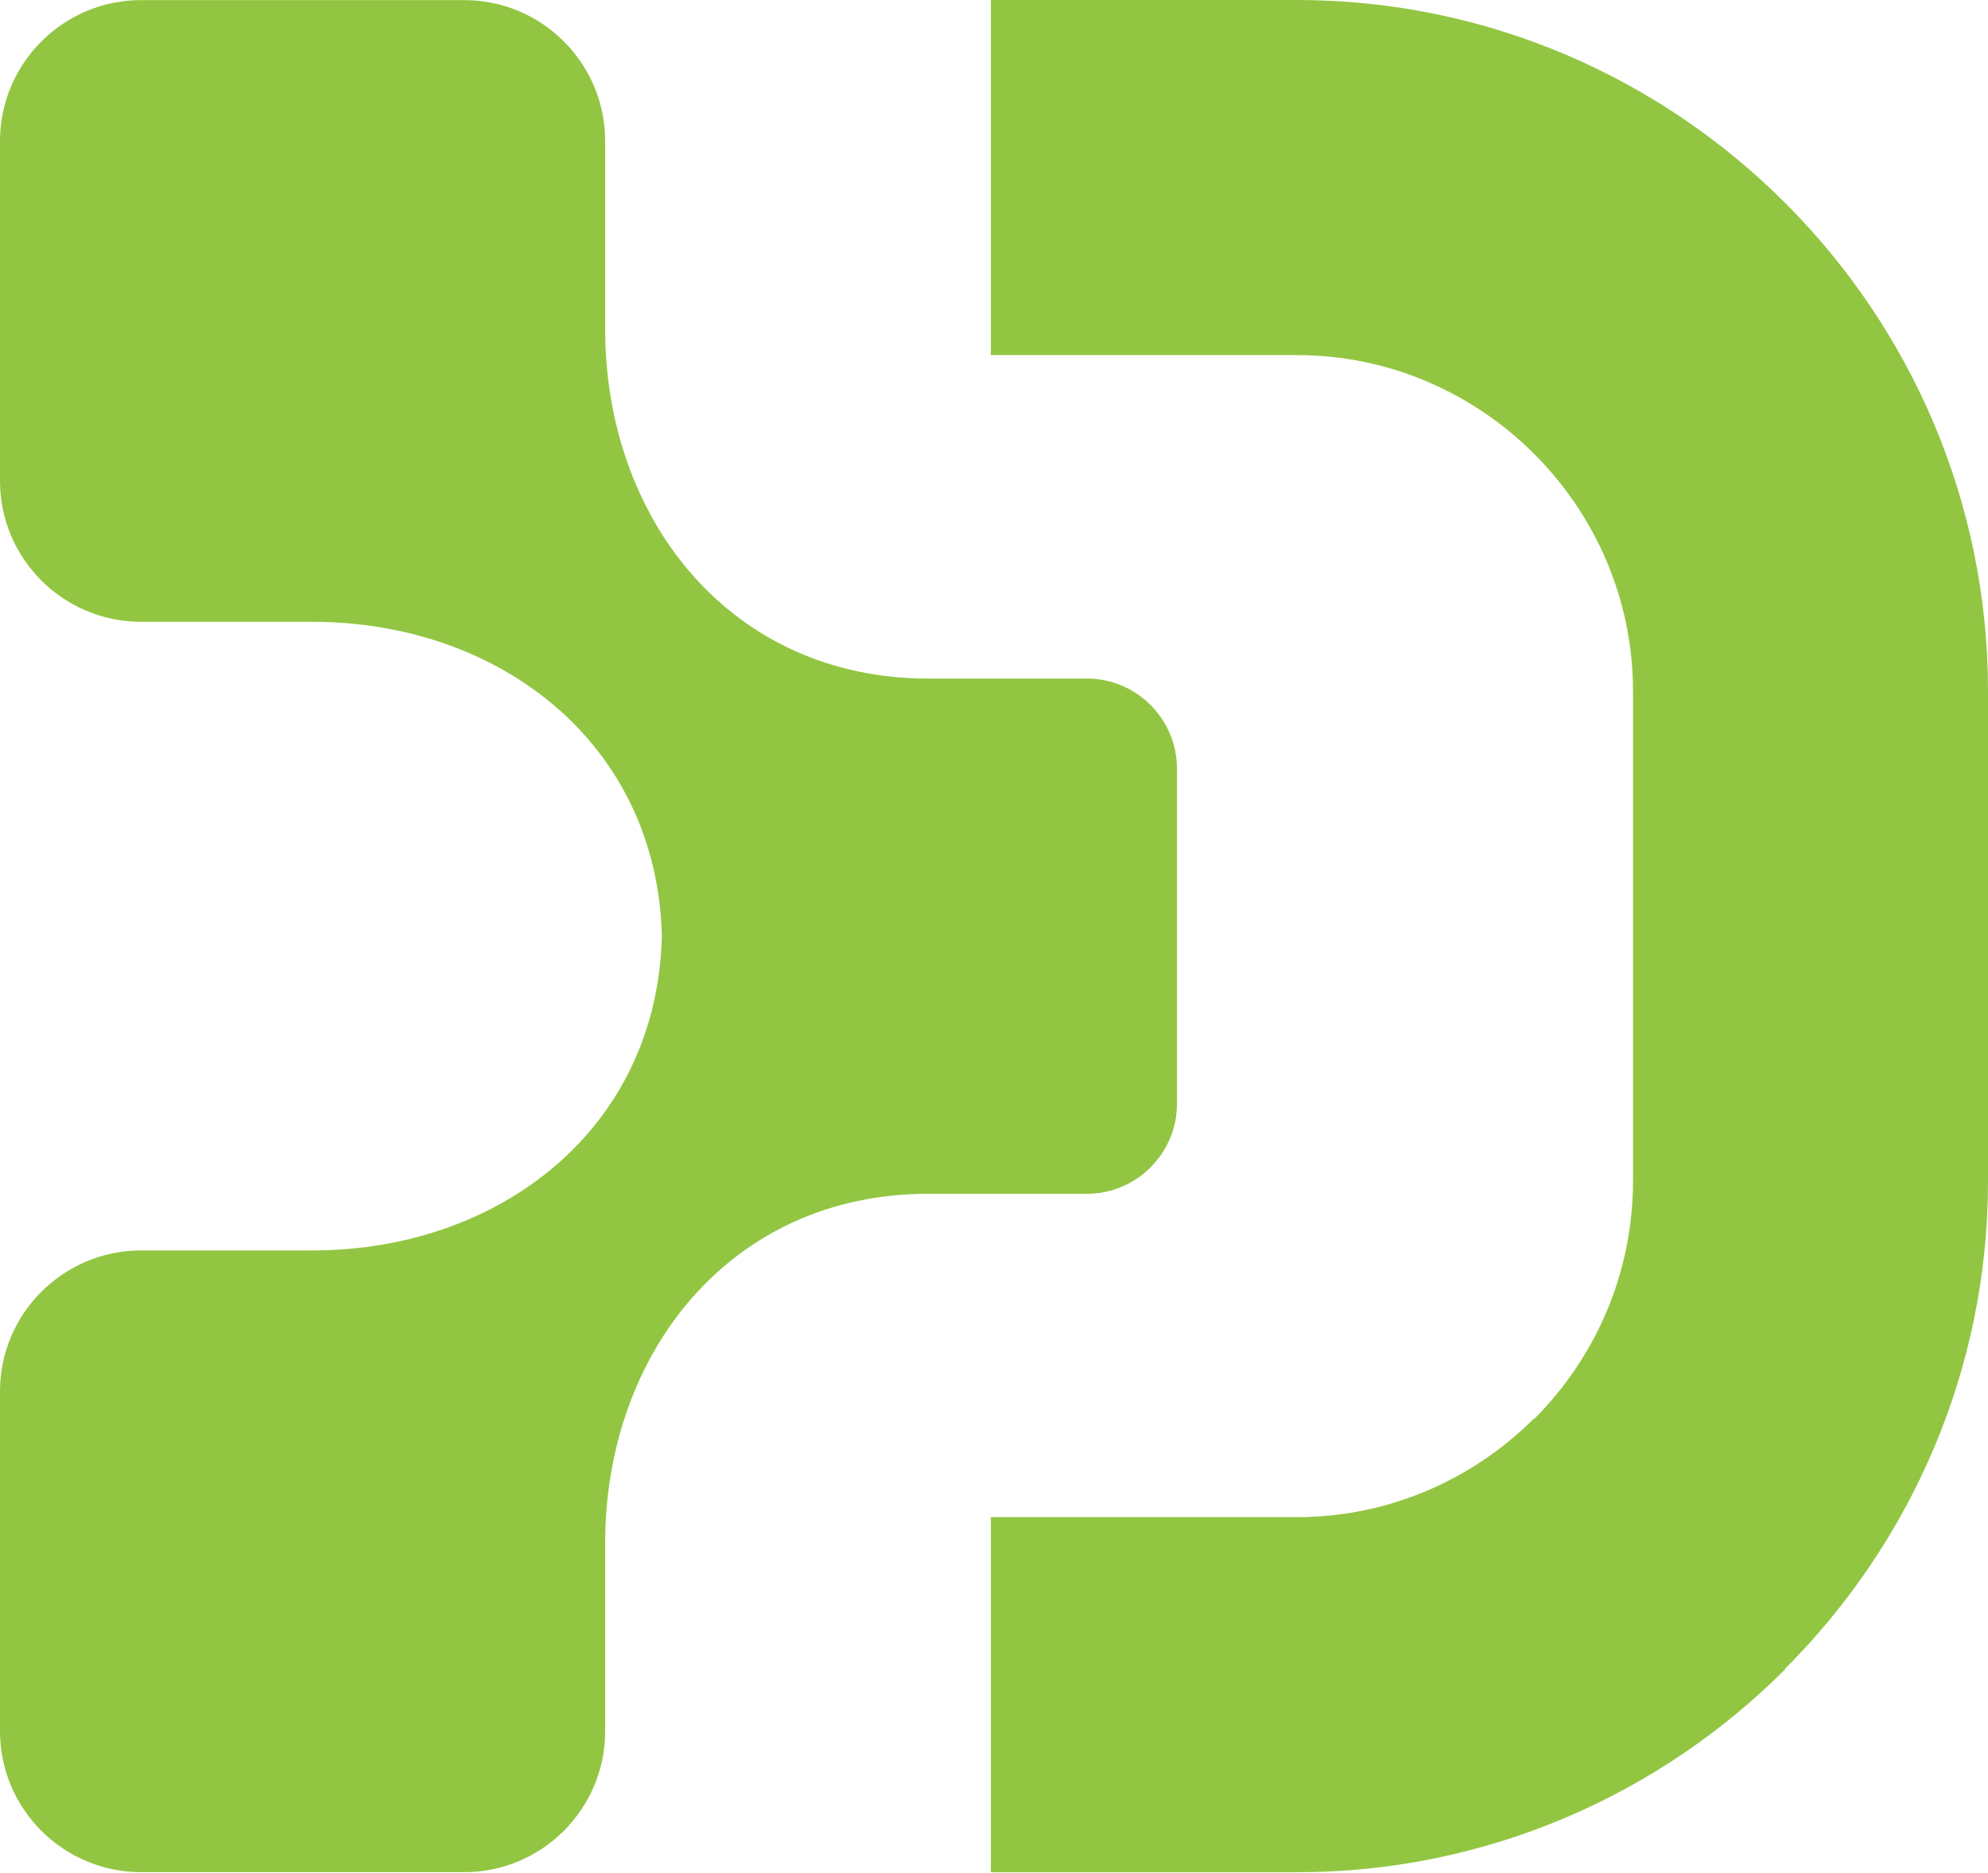
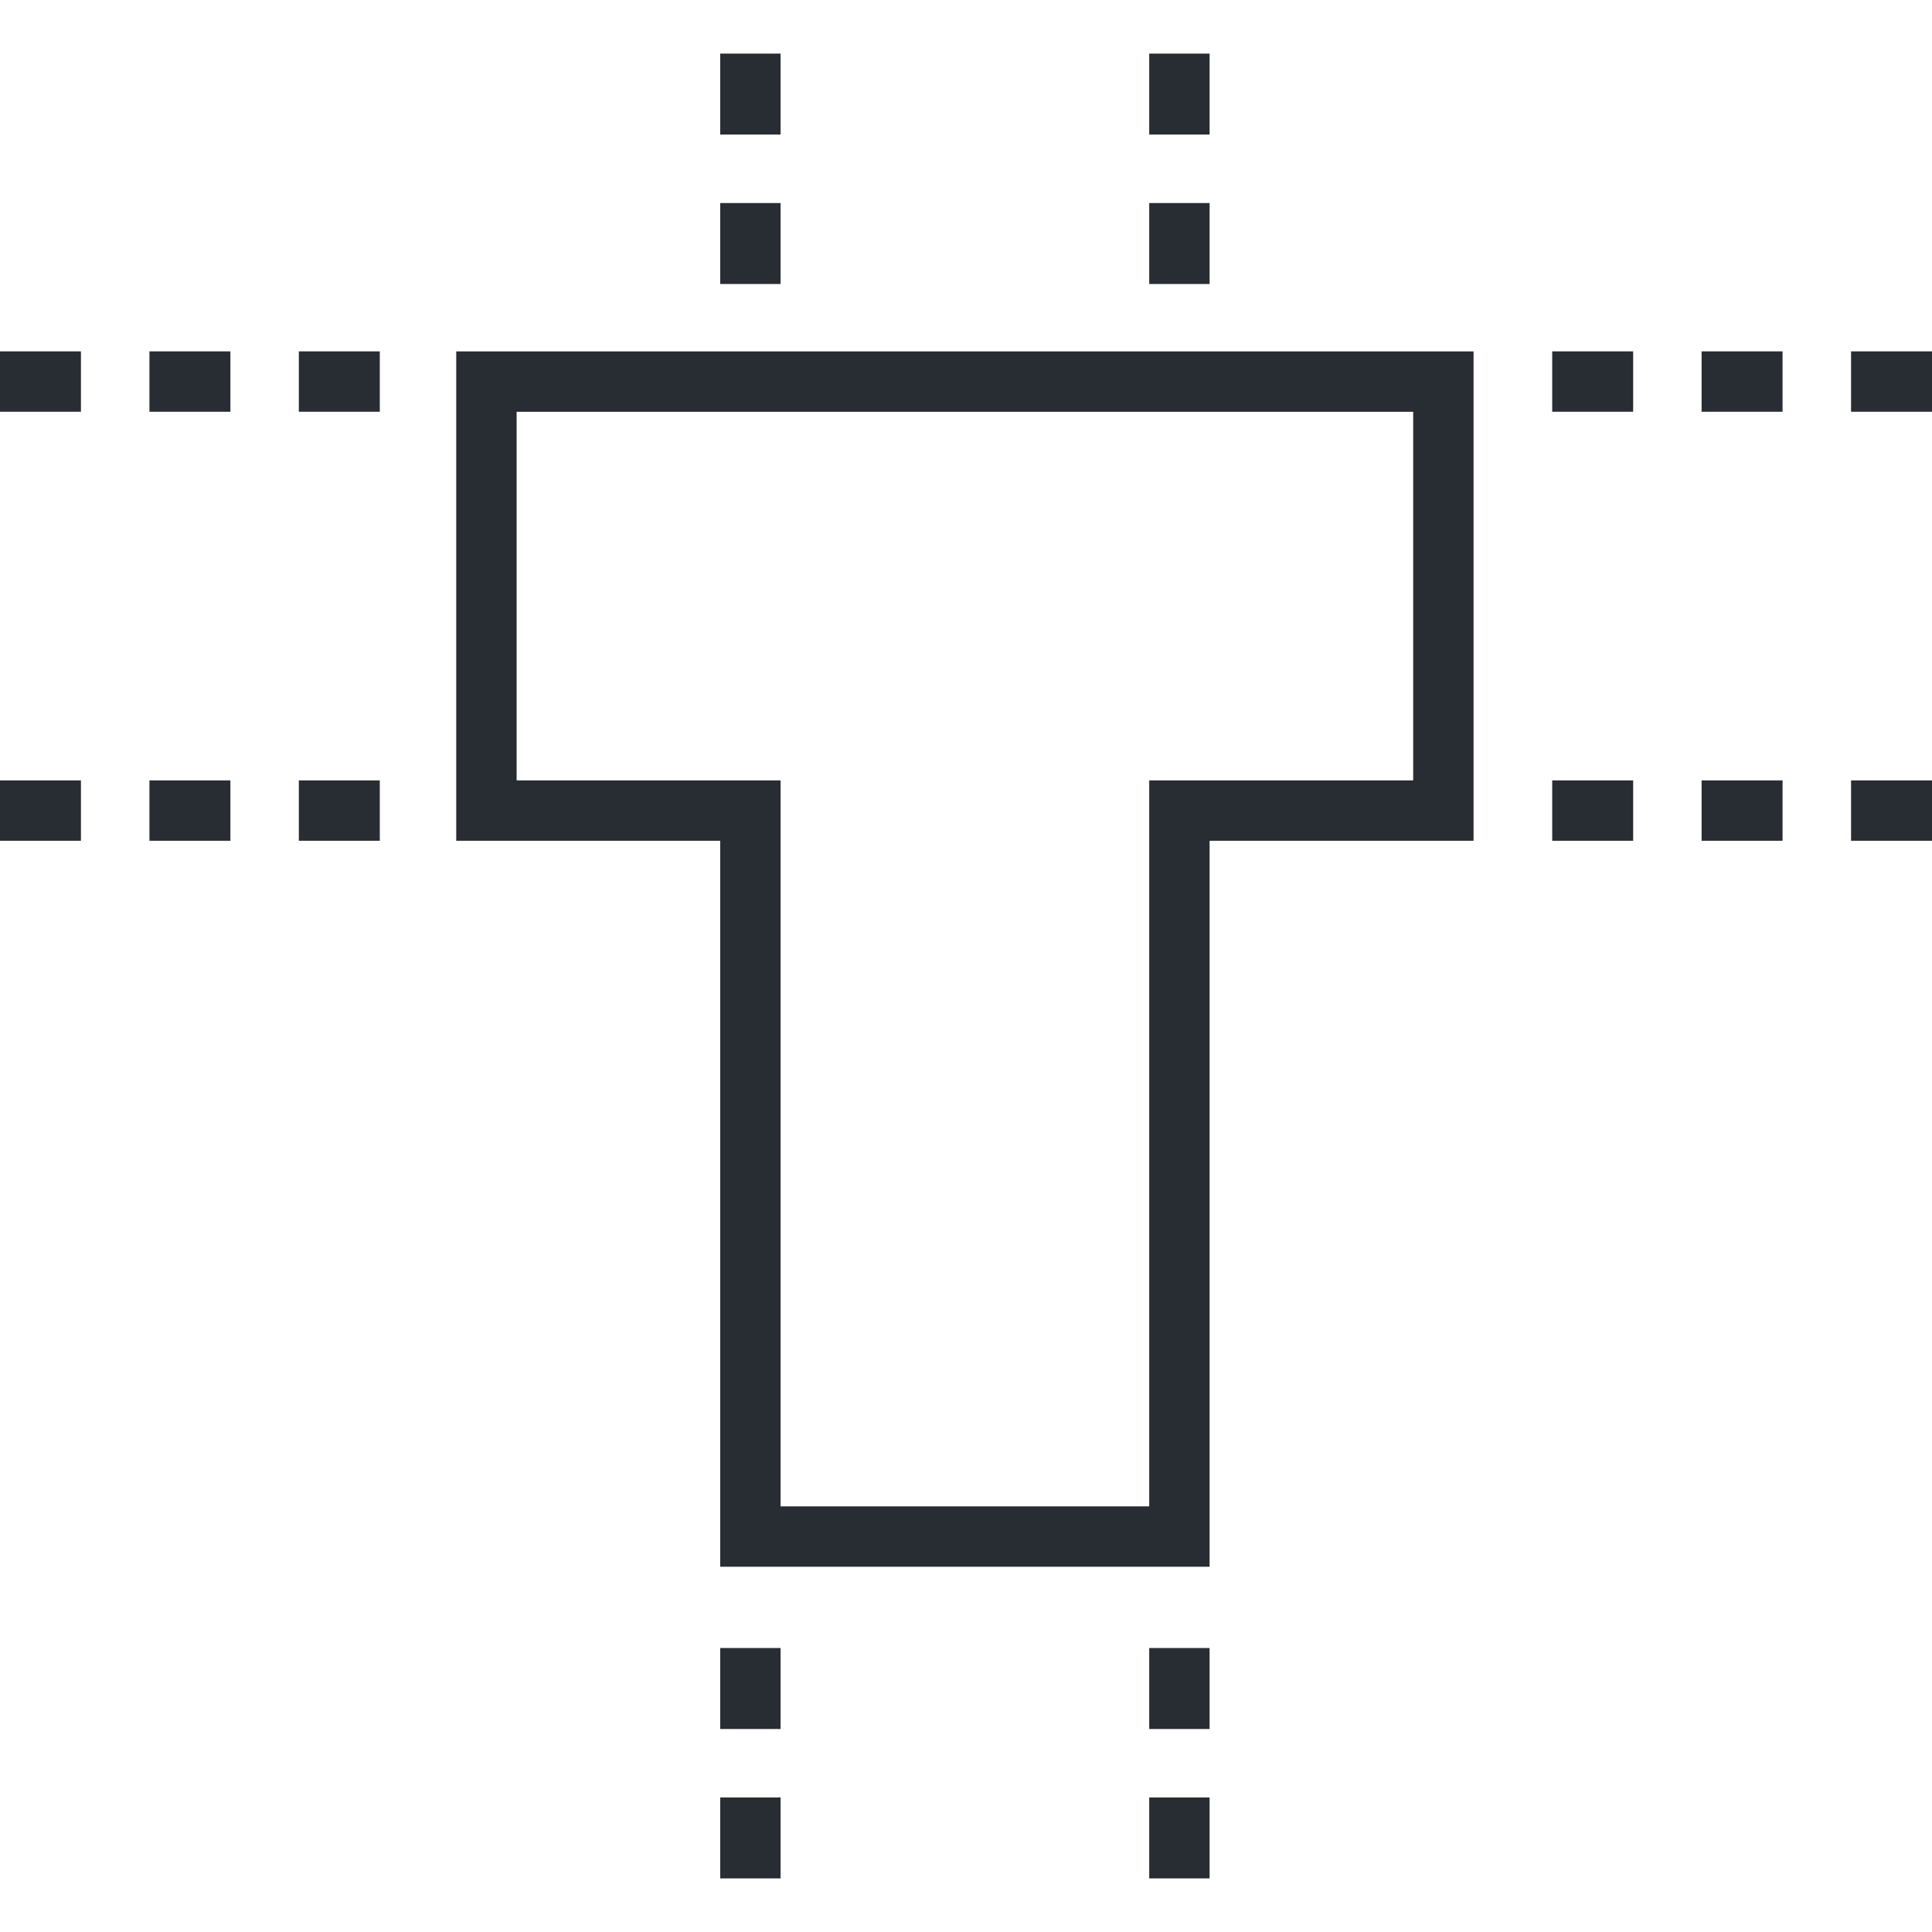
- <svg xmlns="http://www.w3.org/2000/svg" version="1.1" id="Layer_1" x="0px" y="0px" width="97.562px" height="91.866px" viewBox="67.165 0 97.562 91.866" enable-background="new 67.165 0 97.562 91.866" xml:space="preserve">
-   <path fill="#92C642" d="M120.726,58.569l0.109-0.006l0.116-0.01l0.106-0.013l0.11-0.01l0.11-0.023l0.109-0.019l0.106-0.023  l0.106-0.029l0.105-0.023l0.106-0.033l0.103-0.034l0.097-0.035l0.104-0.04l0.101-0.042l0.1-0.042v-0.001l0.096-0.045l0,0  l0.095-0.044l0.097-0.049l0.091-0.056v-0.001l0.094-0.05v-0.002l0.09-0.056v-0.001l0.093-0.06l0.083-0.056v-0.001l0.085-0.063  l0.088-0.065v-0.002l0.087-0.062v-0.001c0.816-0.683,1.393-1.646,1.561-2.738l0.013-0.104V54.72l0.014-0.101v-0.011l0.009-0.098  v-0.012l0.009-0.101V54.38l0.005-0.095v-0.016l0.002-0.105v-16.46l-0.002-0.105v-0.016l-0.005-0.095v-0.013l-0.009-0.101v-0.012  l-0.009-0.098v-0.011l-0.014-0.1v-0.01l-0.013-0.104c-0.167-1.092-0.744-2.057-1.561-2.738V34.3l-0.087-0.063v-0.002l-0.088-0.065  l-0.085-0.063v-0.001l-0.083-0.056l-0.093-0.061l0,0l-0.09-0.056V33.93l-0.094-0.05v-0.001l-0.091-0.056l-0.097-0.049l-0.095-0.043  V33.73l-0.096-0.045v-0.001l-0.1-0.043l-0.101-0.042l-0.104-0.04l-0.097-0.035l-0.103-0.031l-0.106-0.036l-0.105-0.023l-0.106-0.028  l-0.106-0.024l-0.109-0.019l-0.11-0.023l-0.11-0.009l-0.106-0.014l-0.116-0.01l-0.109-0.006l-0.114-0.005h-7.89  c-9.716,0-15.858-7.838-15.858-17.15V6.92c0-3.812-3.102-6.915-6.914-6.915H74.085c-3.813,0-6.92,3.106-6.92,6.915v16.682  c0,3.806,3.104,6.909,6.92,6.909h8.414c9.169,0,16.906,5.95,17.146,15.403v0.04c-0.24,9.453-7.978,15.402-17.146,15.402h-8.414  c-3.815,0-6.92,3.103-6.92,6.909v16.682c0,3.81,3.106,6.915,6.92,6.915H89.95c3.812,0,6.914-3.104,6.914-6.915v-9.223  c0-9.312,6.144-17.149,15.858-17.149h7.89L120.726,58.569z M154.772,9.956C148.631,3.814,140.15,0,130.816,0h-15.024v17.424h15.024  c4.526,0,8.647,1.858,11.64,4.849c2.99,2.99,4.849,7.112,4.849,11.639v24.042c0,4.538-1.853,8.665-4.832,11.655l-0.017-0.016  c-2.991,2.991-7.113,4.849-11.64,4.849h-15.024v17.424h15.024c9.333,0,17.814-3.814,23.956-9.956v-0.033  c6.142-6.143,9.955-14.614,9.955-23.923V33.912C164.727,24.578,160.914,16.097,154.772,9.956z" />
+ <svg xmlns="http://www.w3.org/2000/svg" version="1.1" id="Layer_1" x="0px" y="0px" width="128px" height="128px" viewBox="0 0 128 128" enable-background="new 0 0 128 128" xml:space="preserve">
+   <g>
+     <g>
+       <g>
+         <path fill="#282D33" d="M80.139,103.801H47.715V55.703H30.227V23.282h67.4v32.421H80.139V103.801z M51.715,99.801h24.424V51.703     h17.488V27.282h-59.4v24.421h17.488V99.801z" />
+       </g>
+       <g>
+         <g>
+           <rect y="23.279" fill="#282D33" width="5.362" height="4" />
+         </g>
+         <g>
+           <rect x="9.901" y="23.279" fill="#282D33" width="5.363" height="4" />
+         </g>
+         <g>
+           <rect x="19.799" y="23.279" fill="#282D33" width="5.364" height="4" />
+         </g>
+       </g>
+       <g>
+         <g>
+           <rect x="102.838" y="23.279" fill="#282D33" width="5.363" height="4" />
+         </g>
+         <g>
+           <rect x="112.736" y="23.279" fill="#282D33" width="5.363" height="4" />
+         </g>
+         <g>
+           <rect x="122.637" y="23.279" fill="#282D33" width="5.363" height="4" />
+         </g>
+       </g>
+       <g>
+         <g>
+           <rect x="76.139" y="3.551" fill="#282D33" width="4" height="5.363" />
+         </g>
+         <g>
+           <rect x="76.139" y="13.452" fill="#282D33" width="4" height="5.364" />
+         </g>
+       </g>
+       <g>
+         <g>
+           <rect x="47.715" y="3.551" fill="#282D33" width="4" height="5.363" />
+         </g>
+         <g>
+           <rect x="47.715" y="13.452" fill="#282D33" width="4" height="5.364" />
+         </g>
+       </g>
+       <g>
+         <g>
+           <rect x="76.139" y="109.186" fill="#282D33" width="4" height="5.365" />
+         </g>
+         <g>
+           <rect x="76.139" y="119.086" fill="#282D33" width="4" height="5.363" />
+         </g>
+       </g>
+       <g>
+         <g>
+           <rect x="47.715" y="109.186" fill="#282D33" width="4" height="5.365" />
+         </g>
+         <g>
+           <rect x="47.715" y="119.086" fill="#282D33" width="4" height="5.363" />
+         </g>
+       </g>
+       <g>
+         <g>
+           <rect y="51.703" fill="#282D33" width="5.362" height="4" />
+         </g>
+         <g>
+           <rect x="9.901" y="51.703" fill="#282D33" width="5.363" height="4" />
+         </g>
+         <g>
+           <rect x="19.799" y="51.703" fill="#282D33" width="5.364" height="4" />
+         </g>
+       </g>
+       <g>
+         <g>
+           <rect x="102.838" y="51.703" fill="#282D33" width="5.363" height="4" />
+         </g>
+         <g>
+           <rect x="112.736" y="51.703" fill="#282D33" width="5.363" height="4" />
+         </g>
+         <g>
+           <rect x="122.637" y="51.703" fill="#282D33" width="5.363" height="4" />
+         </g>
+       </g>
+     </g>
+   </g>
</svg>
